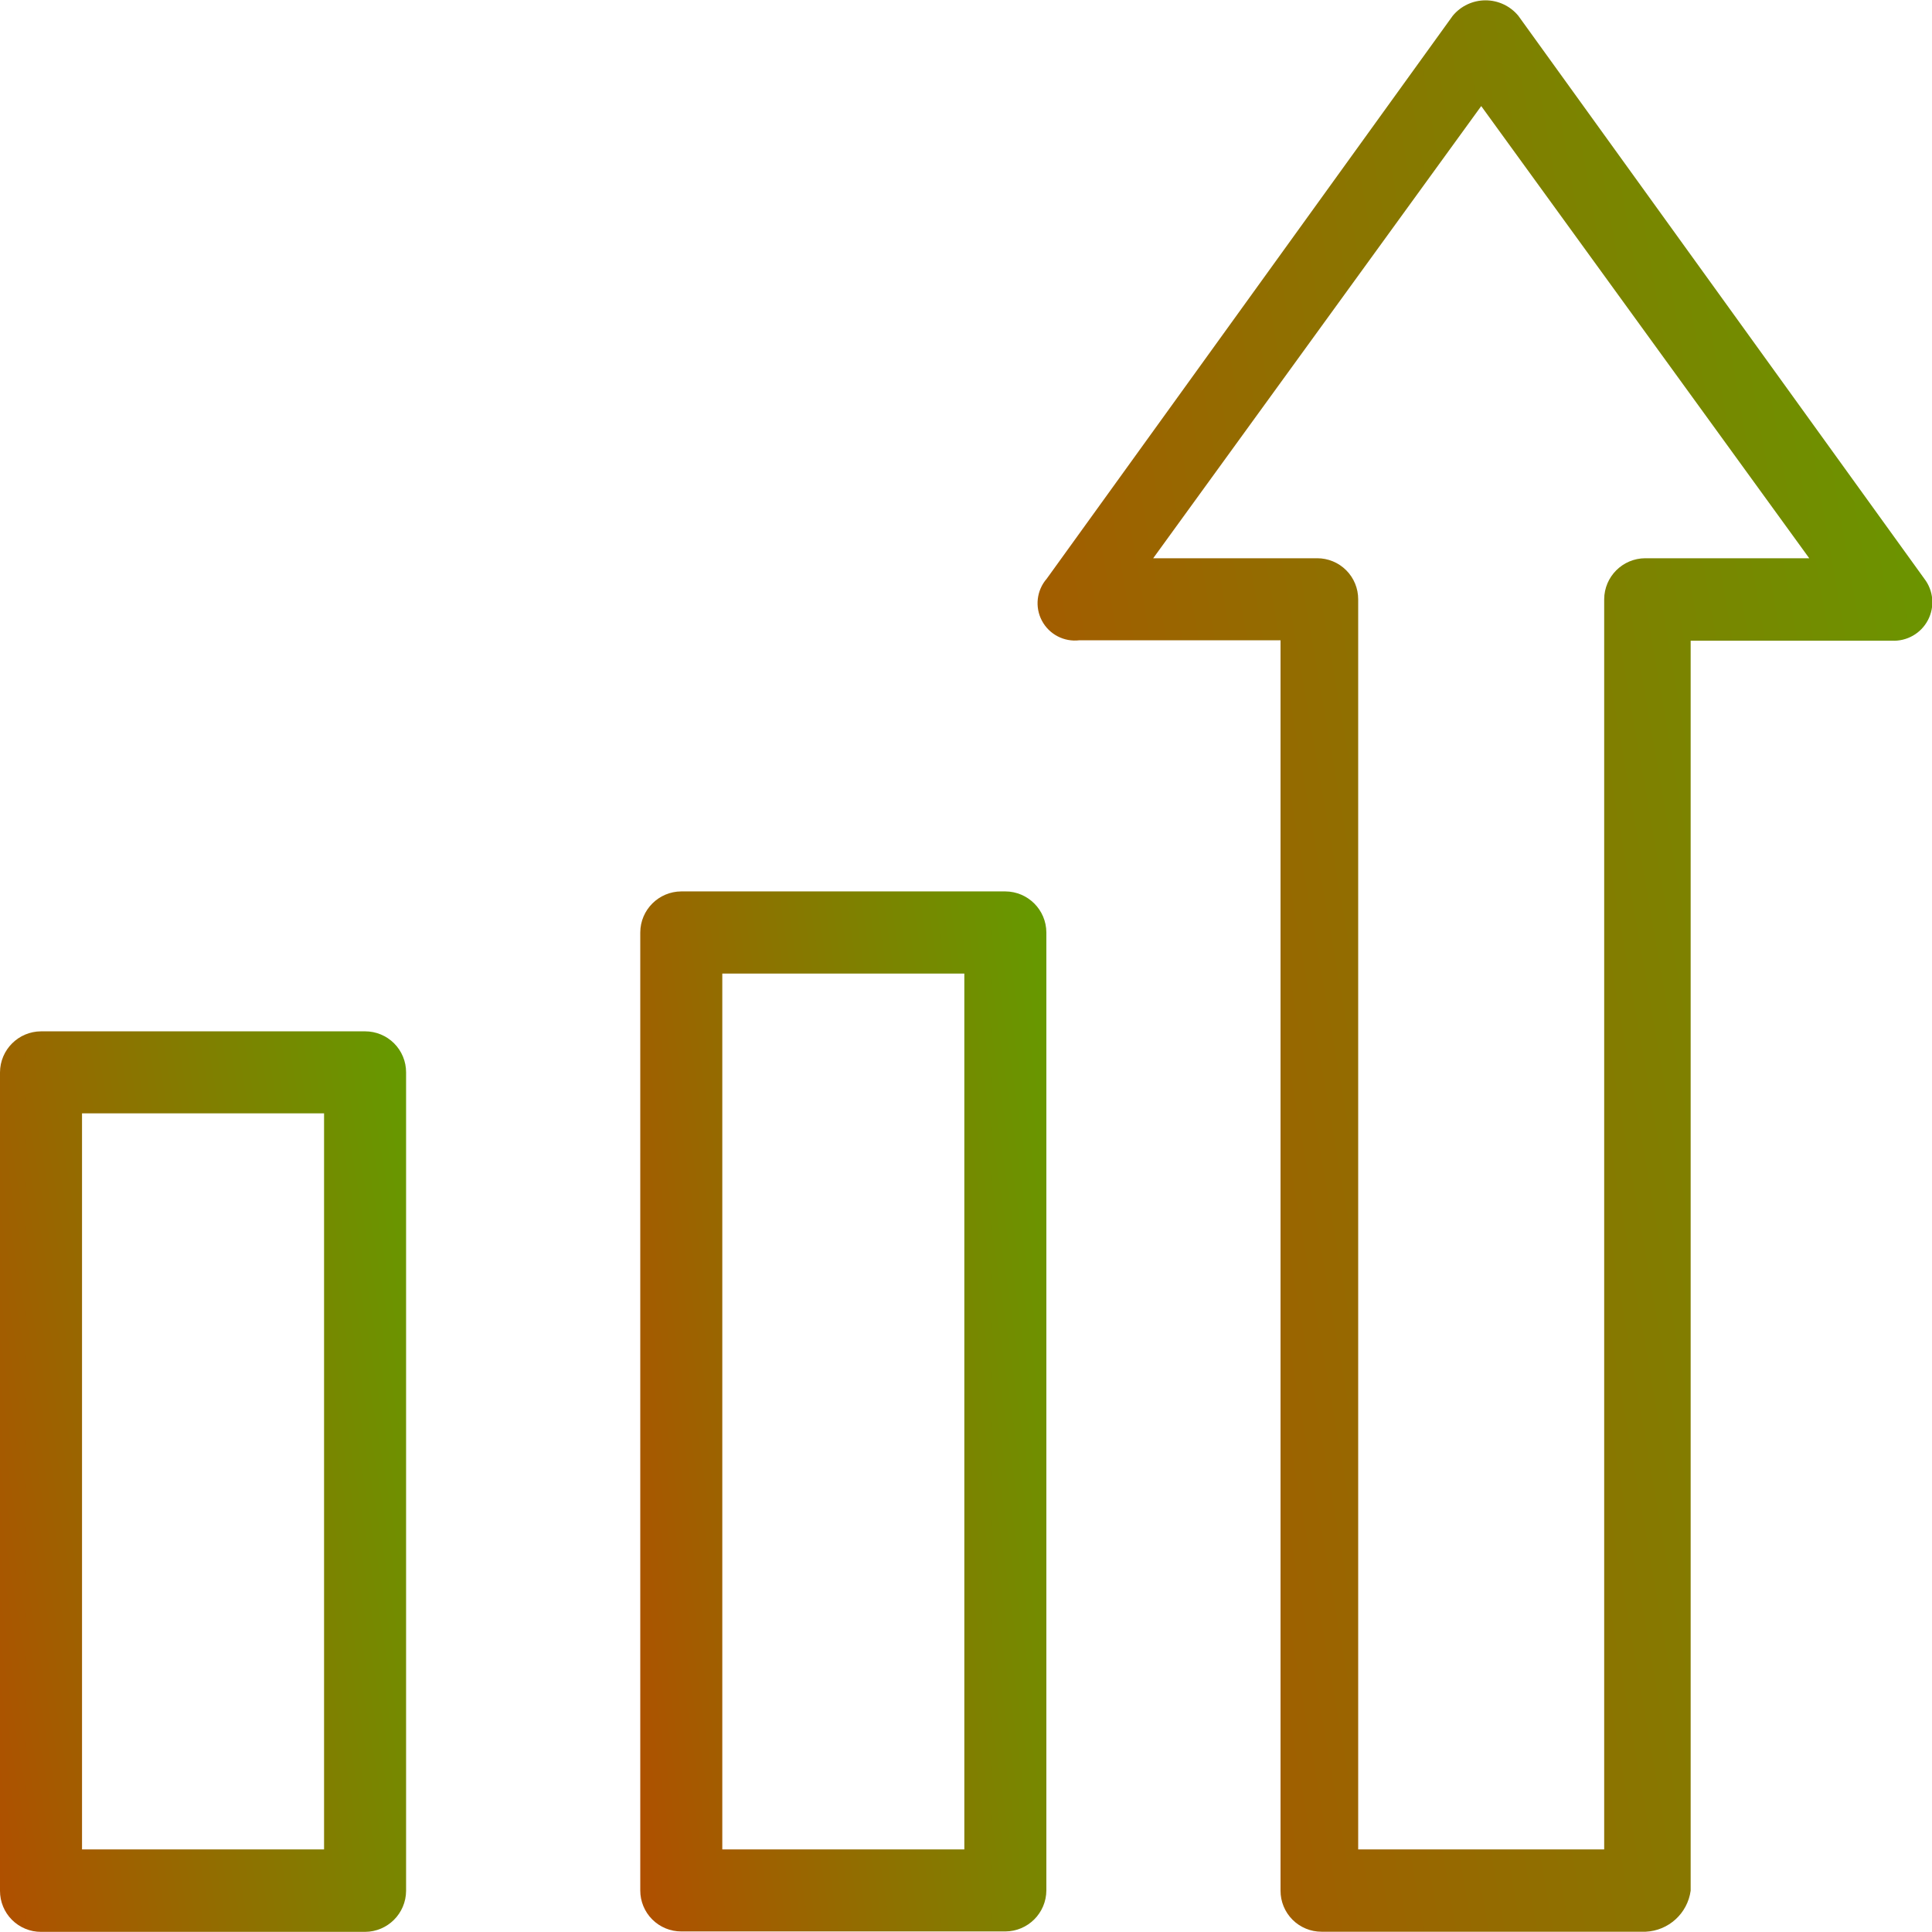
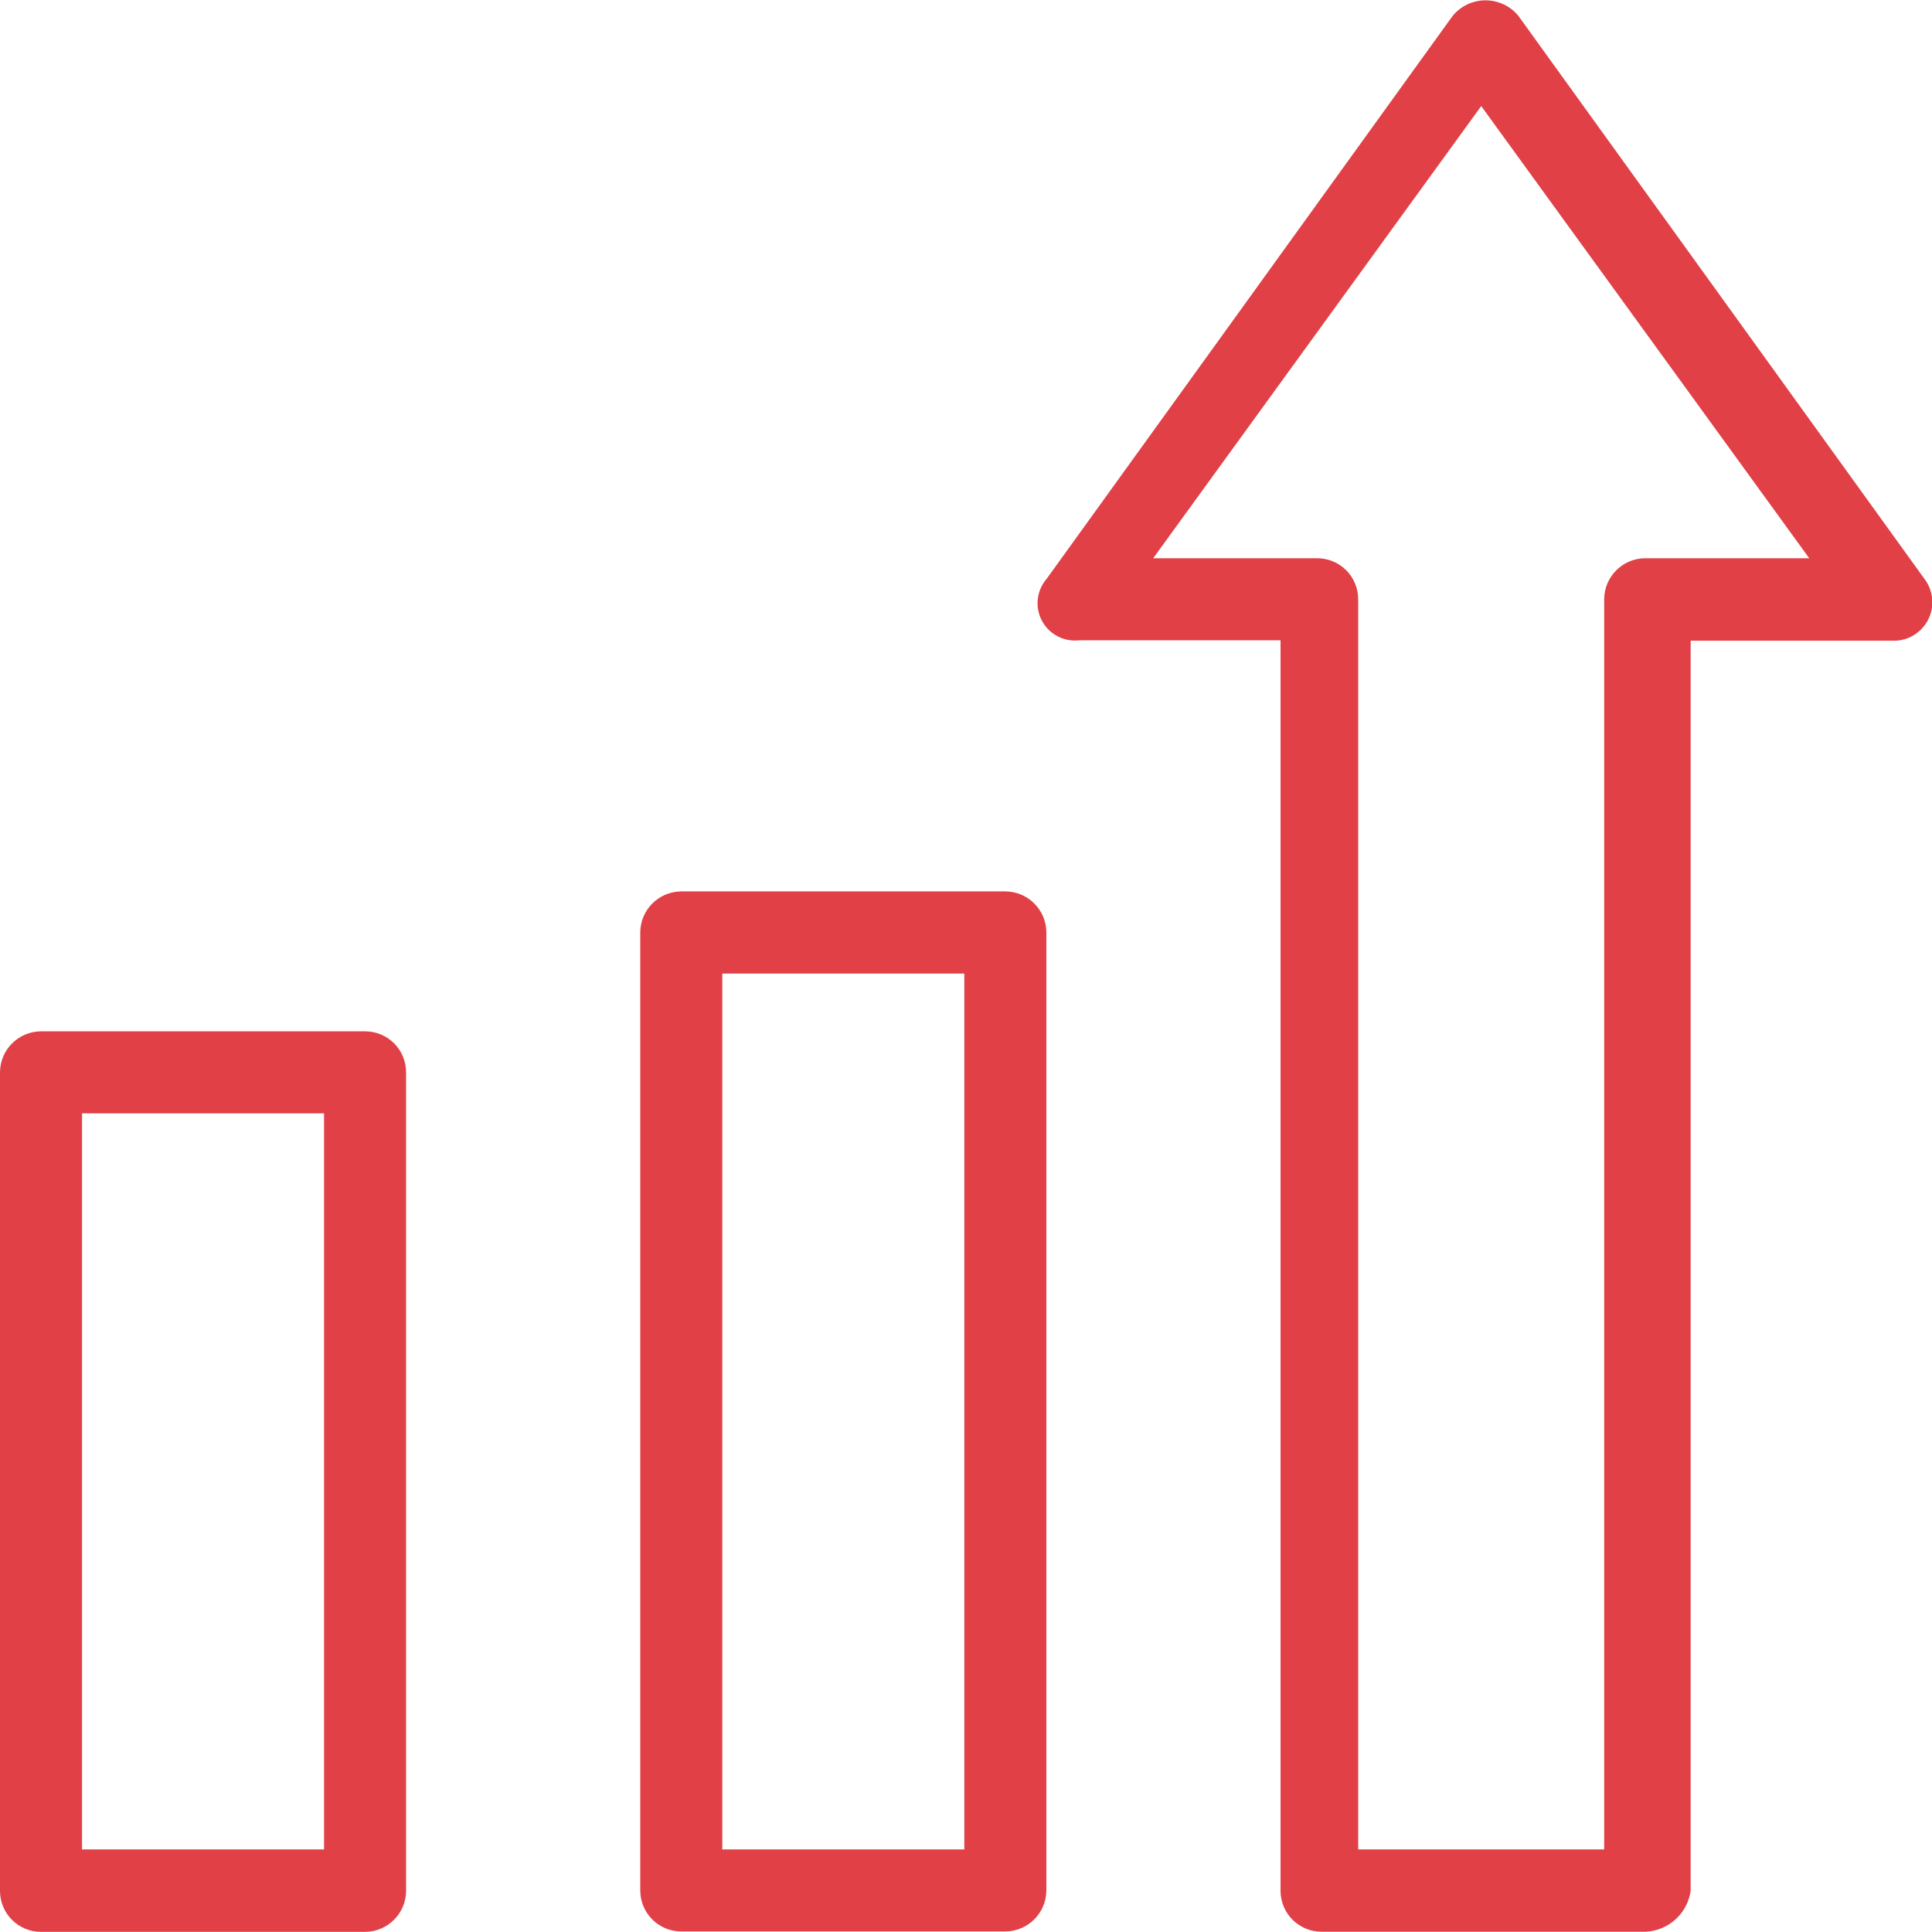
<svg xmlns="http://www.w3.org/2000/svg" width="27.794" height="27.792" viewBox="0 0 27.794 27.792">
  <defs>
    <linearGradient id="linear-gradient" x1="-1.433" y1="1" x2="2.617" y2="-0.549" gradientUnits="objectBoundingBox">
-       <stop offset="0" stop-color="#FF0000" />
-       <stop offset="1" stop-color="#00FF00" />
+       <stop offset="0" stop-color="#e04046" />
+       <stop offset="1" stop-color="#e04046" />
    </linearGradient>
  </defs>
  <g id="Group_174" data-name="Group 174" transform="translate(0 0)">
    <path id="Path_85" data-name="Path 85" d="M178.752,237.1H174.09a.593.593,0,0,0-.59.59v13.782a.589.589,0,0,0,.59.59h4.662a.593.593,0,0,0,.59-.59V237.69A.593.593,0,0,0,178.752,237.1Zm-.59,13.782H174.68v-12.6h3.482Z" transform="translate(-164.289 -224.276)" fill="url(#linear-gradient)" />
    <path id="Path_86" data-name="Path 86" d="M16.352,272.6H11.69a.593.593,0,0,0-.59.59v11.775a.589.589,0,0,0,.59.59h4.662a.593.593,0,0,0,.59-.59V273.19A.589.589,0,0,0,16.352,272.6Zm-.59,11.769H12.28V273.78h3.482Z" transform="translate(-11.1 -257.763)" fill="url(#linear-gradient)" />
    <path id="Path_87" data-name="Path 87" d="M287.209,19.326l-5.842-8.1a.612.612,0,0,0-.942,0l-5.842,8.1a.537.537,0,0,0,.471.885h2.893V38.2a.589.589,0,0,0,.59.59H283.2a.685.685,0,0,0,.647-.59V20.217h2.893A.554.554,0,0,0,287.209,19.326Zm-4.016-.295a.593.593,0,0,0-.59.59V37.606h-3.539V19.621a.589.589,0,0,0-.59-.59h-2.359l4.719-6.505,4.719,6.505Z" transform="translate(-259.525 -11)" fill="url(#linear-gradient)" />
  </g>
</svg>
